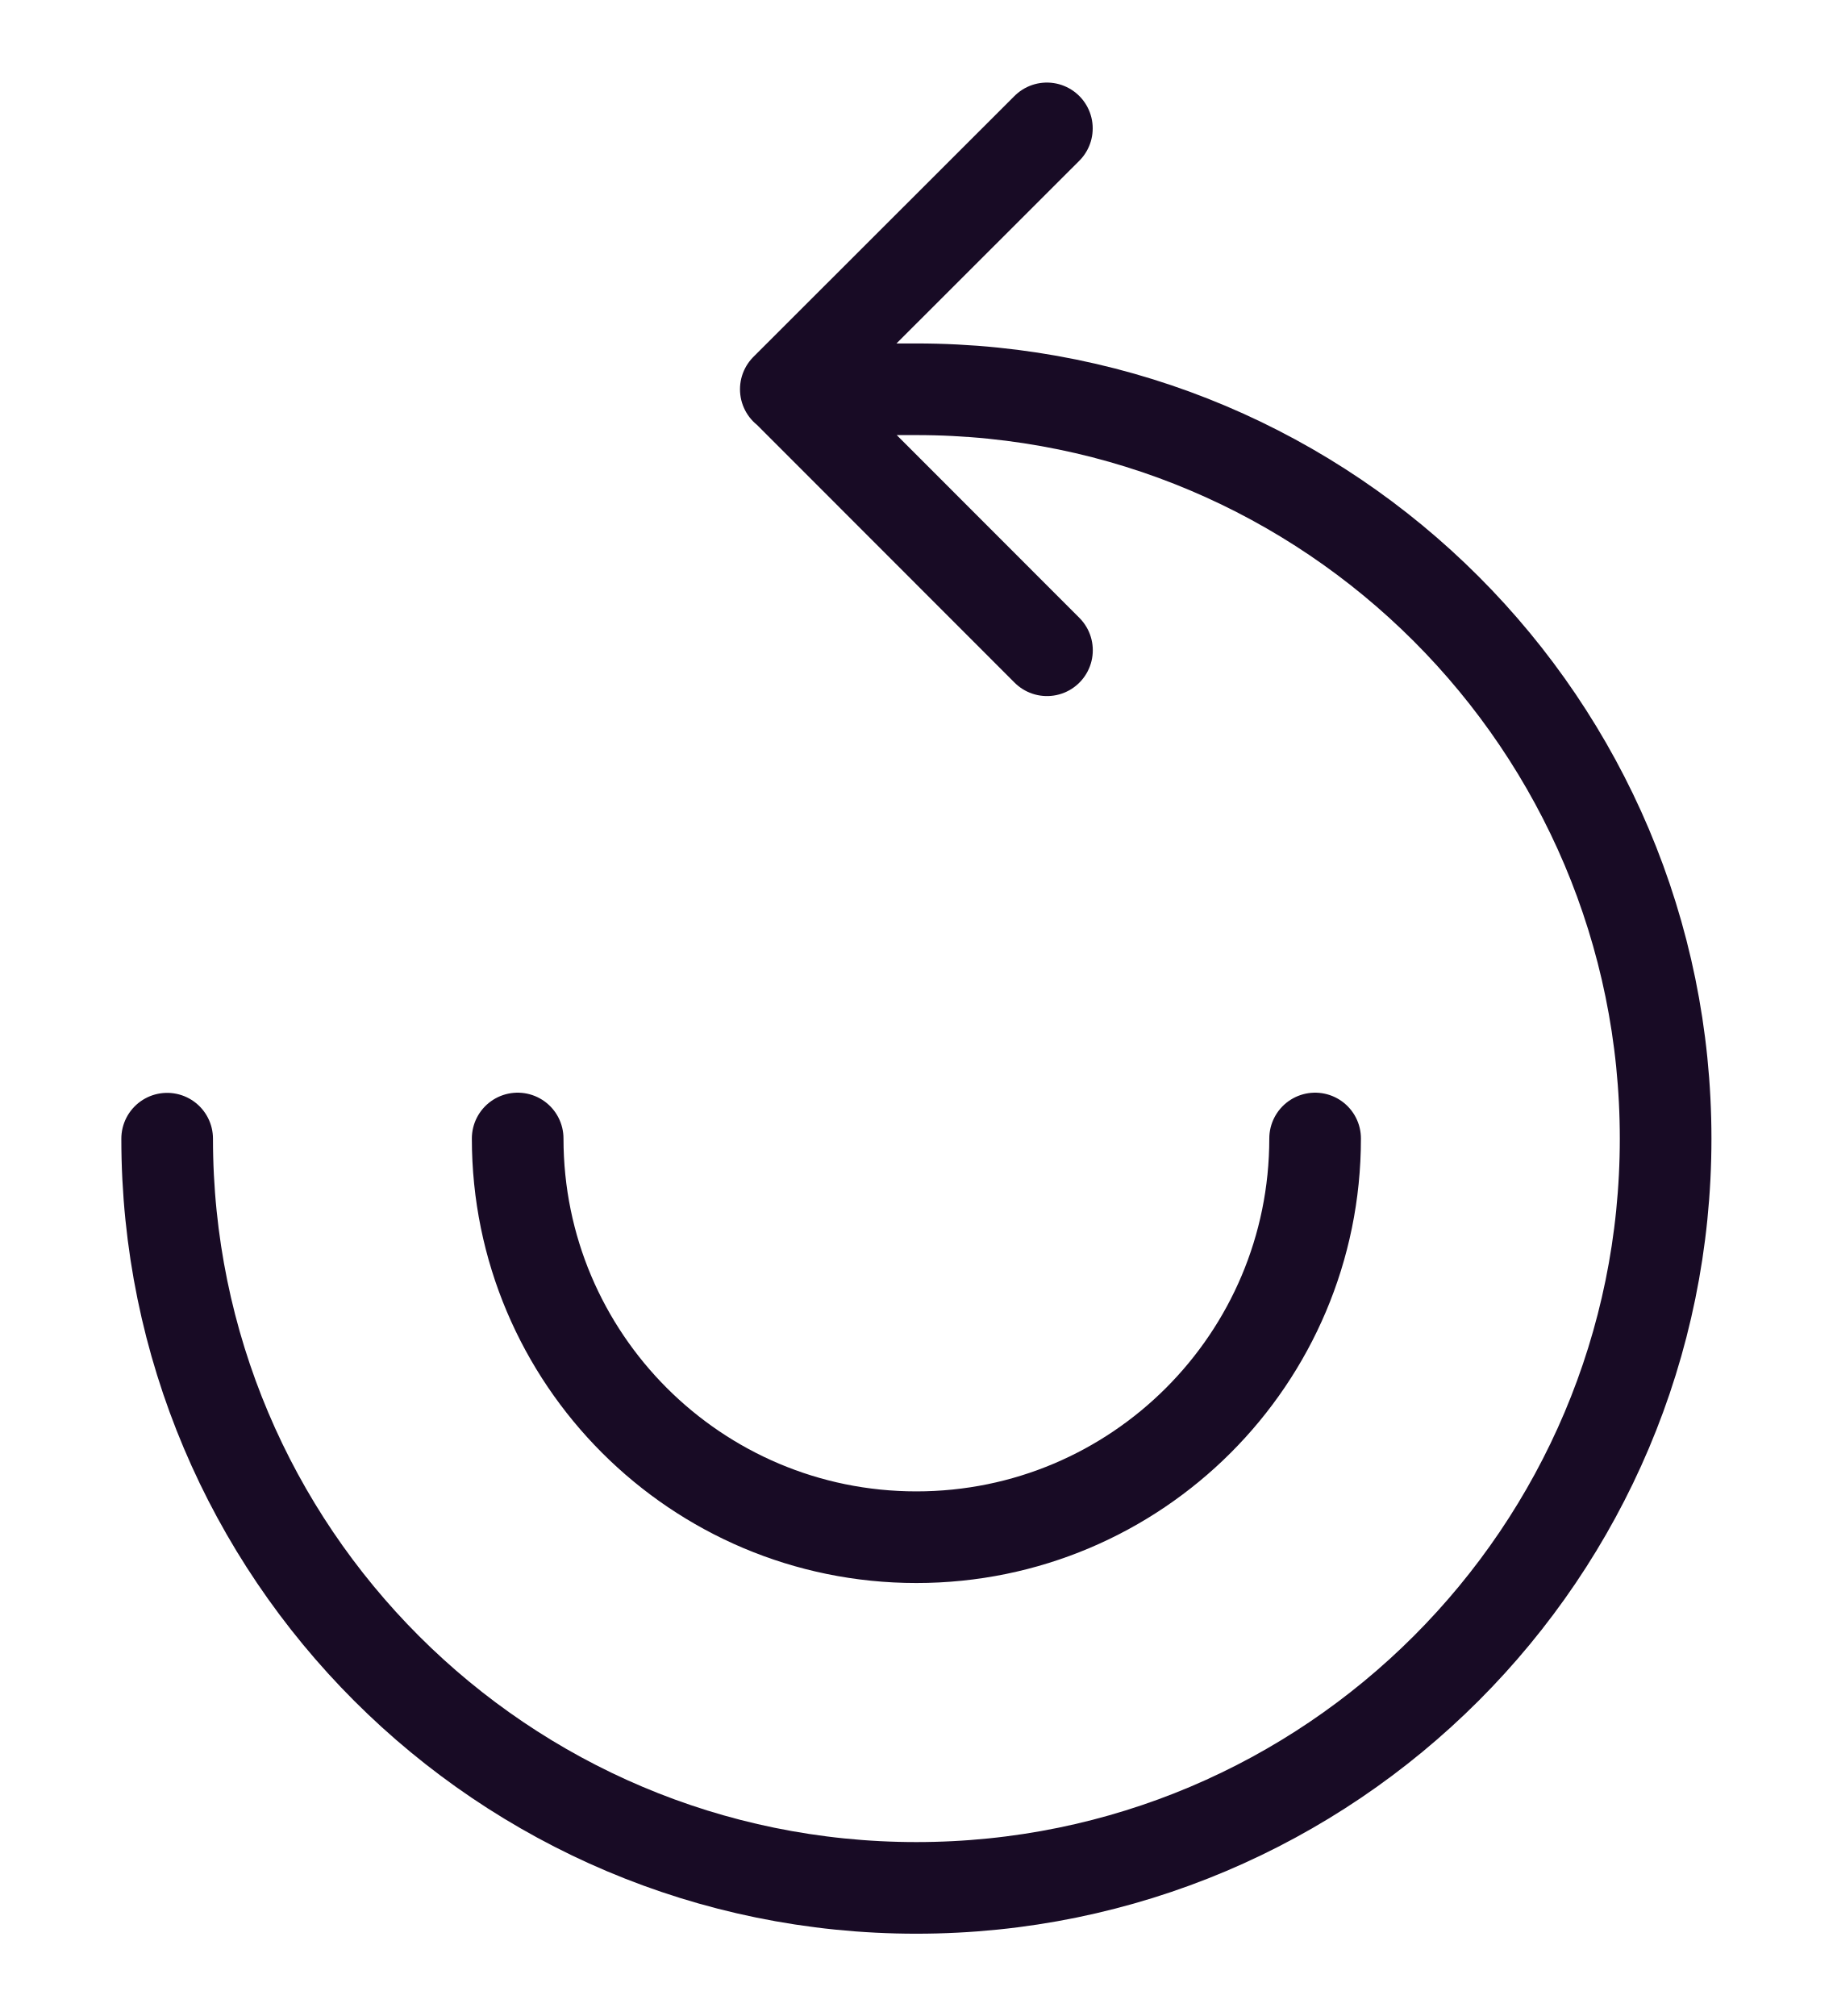
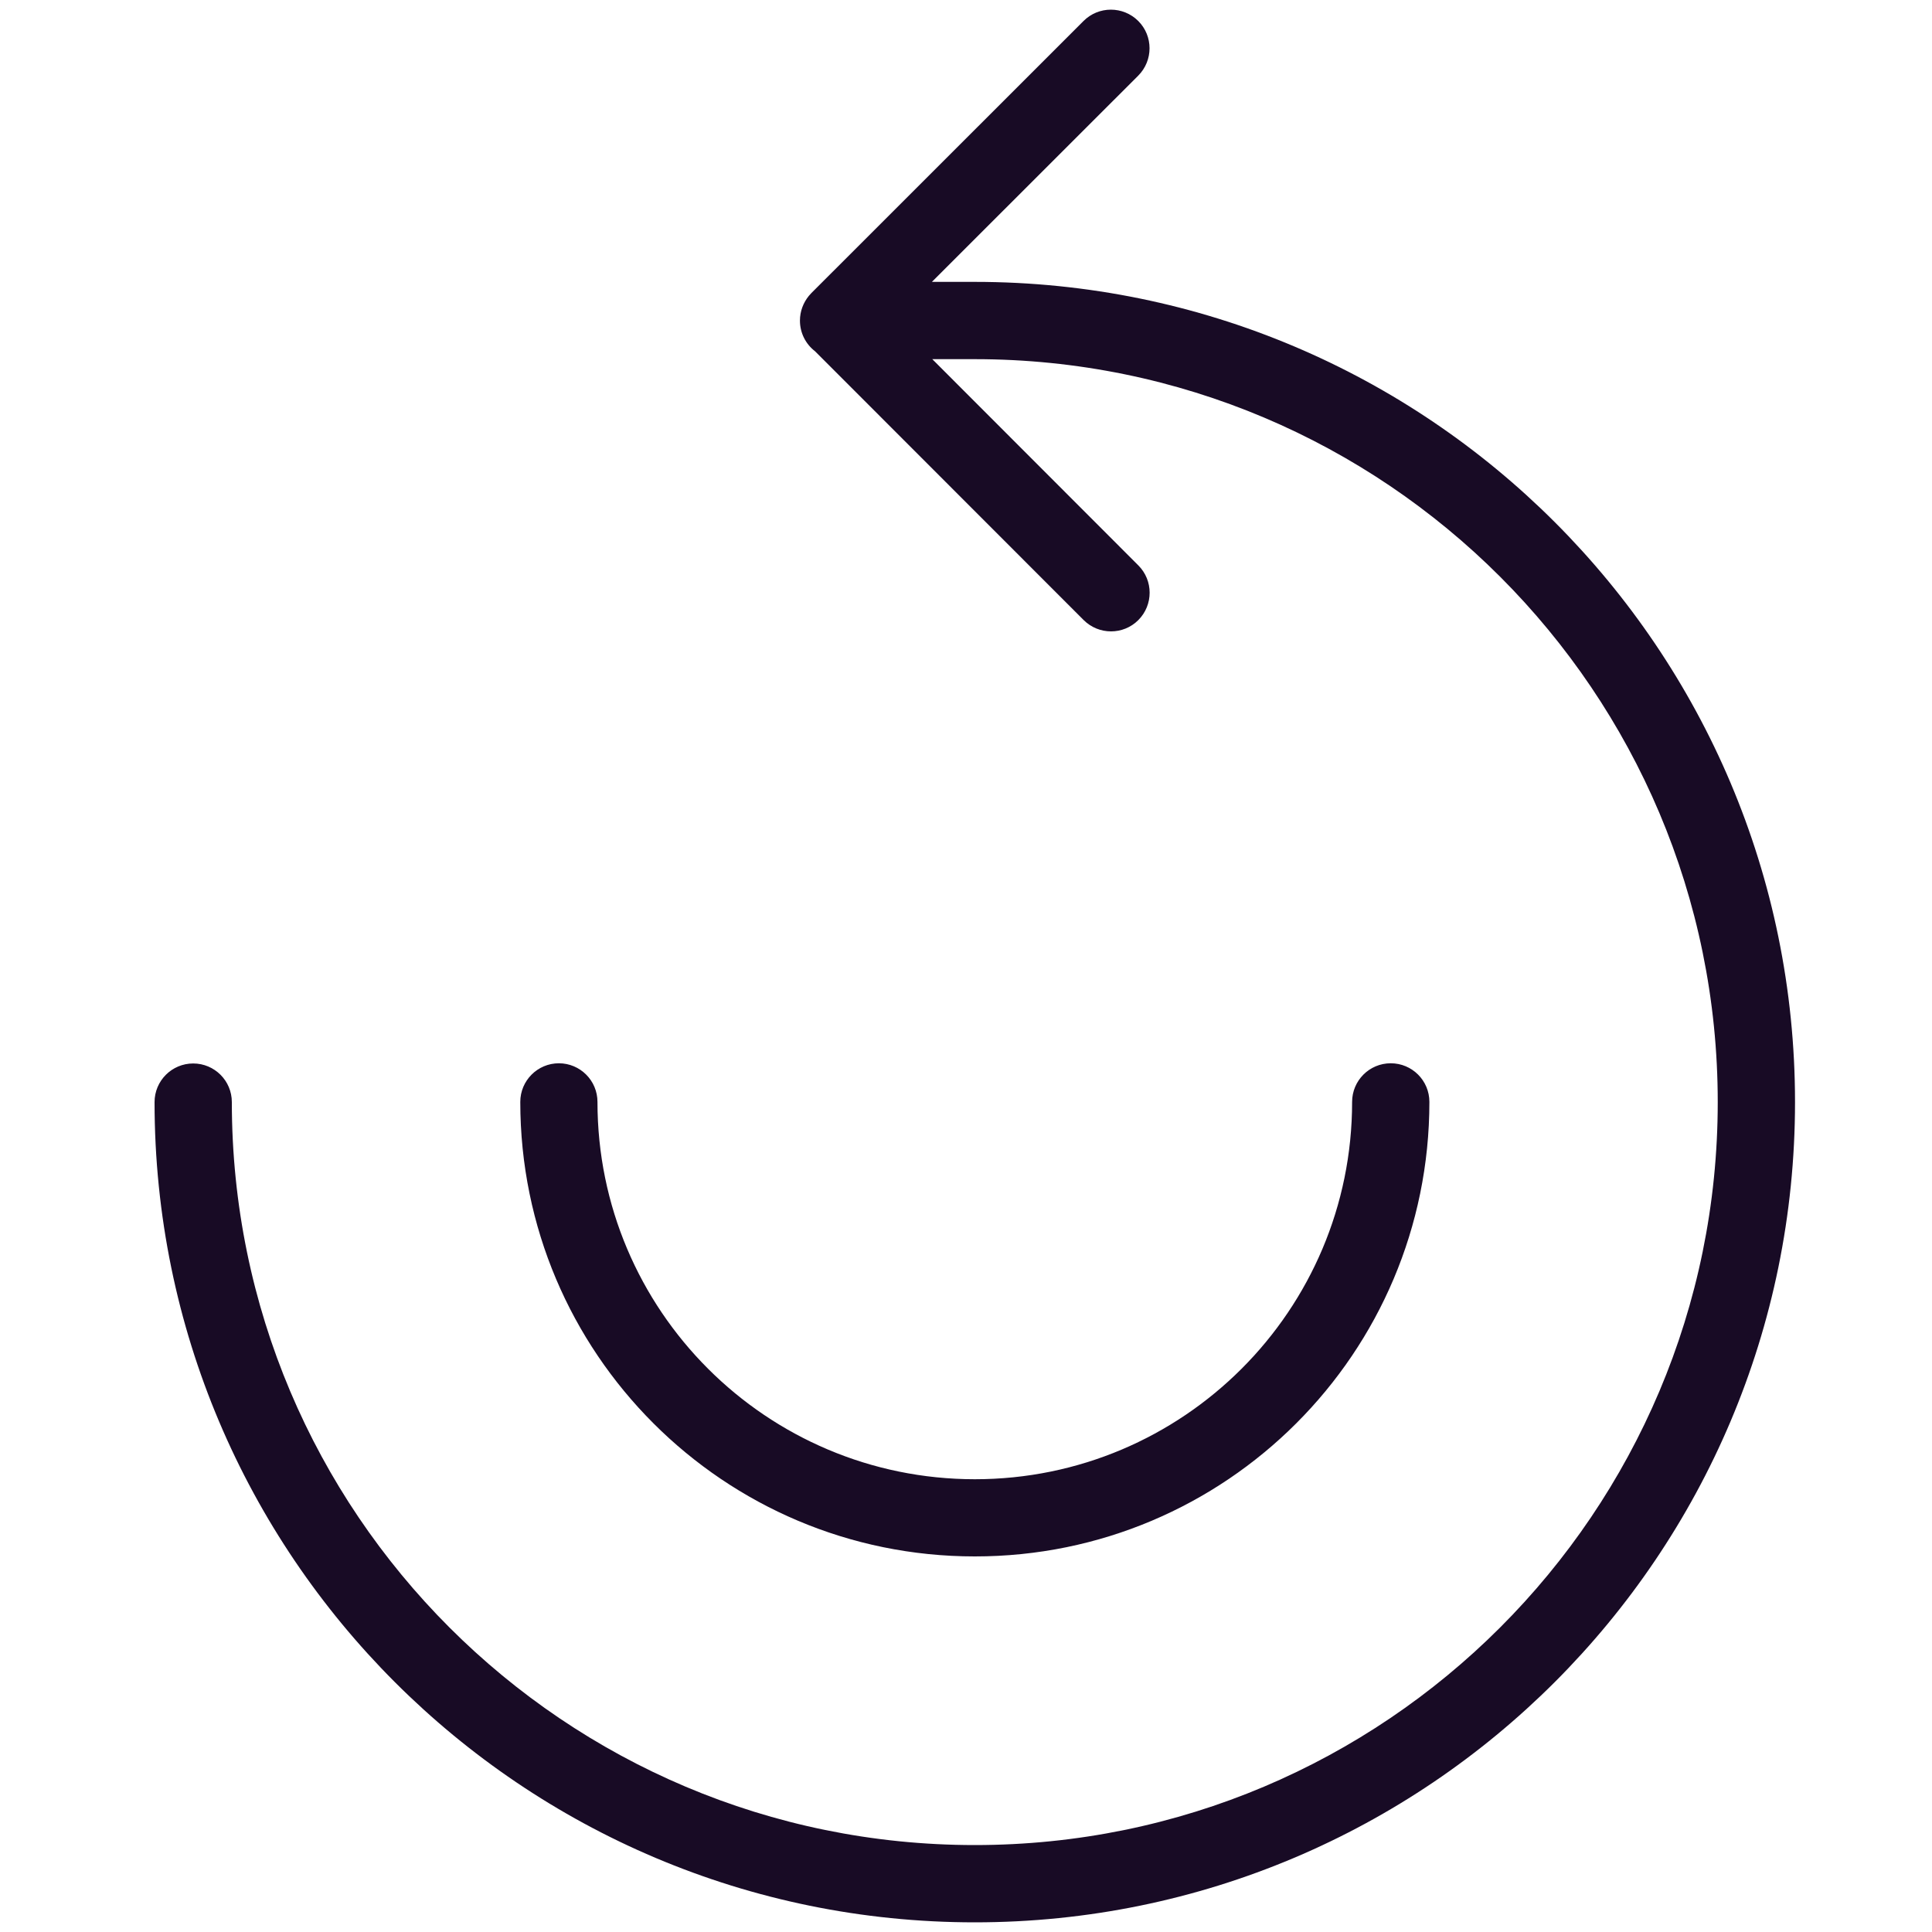
- <svg xmlns="http://www.w3.org/2000/svg" id="Layer_1" viewBox="0 0 20 22">
-   <path d="M11.425,7.096l-2.848-2.85,2.847-2.845m2.927,11.023c-0,2.403-1.948,4.351-4.351,4.351-2.403-0-4.351-1.948-4.351-4.351m-3.825,.002c0,4.516,3.661,8.176,8.176,8.176s8.176-3.661,8.176-8.176S14.515,4.248,10,4.248h-1.425" fill="none" stroke="#180b25" stroke-linecap="round" stroke-linejoin="round" />
+ <svg xmlns="http://www.w3.org/2000/svg" id="Layer_1" viewBox="0 0 20 20">
+   <path d="M11.783,.217c.156,.156,.156,.409-0,.566l-2.136,2.135h.444c4.689,0,8.491,3.802,8.491,8.491s-3.802,8.491-8.491,8.491S1.6,16.098,1.6,11.409c0-.221,.179-.4,.4-.4s.4,.179,.4,.4c0,4.248,3.443,7.691,7.691,7.691s7.691-3.443,7.691-7.691-3.443-7.691-7.691-7.691h-.44l2.133,2.135c.156,.156,.156,.409-0,.566-.156,.156-.409,.156-.566-0l-2.781-2.783c-.095-.073-.156-.188-.156-.317,0-.097,.035-.186,.092-.256,.008-.01,.018-.02,.027-.03L11.217,.217c.156-.156,.409-.156,.566,0ZM5.785,11.007c.221,0,.4,.179,.4,.4,0,2.157,1.749,3.905,3.906,3.906,2.157,0,3.906-1.748,3.906-3.906,0-.221,.179-.4,.4-.4s.4,.179,.4,.4c-0,2.599-2.107,4.706-4.706,4.705-2.599-0-4.705-2.107-4.705-4.705,0-.221,.179-.4,.4-.4Z" fill="#180b25" fill-rule="evenodd" />
</svg>
